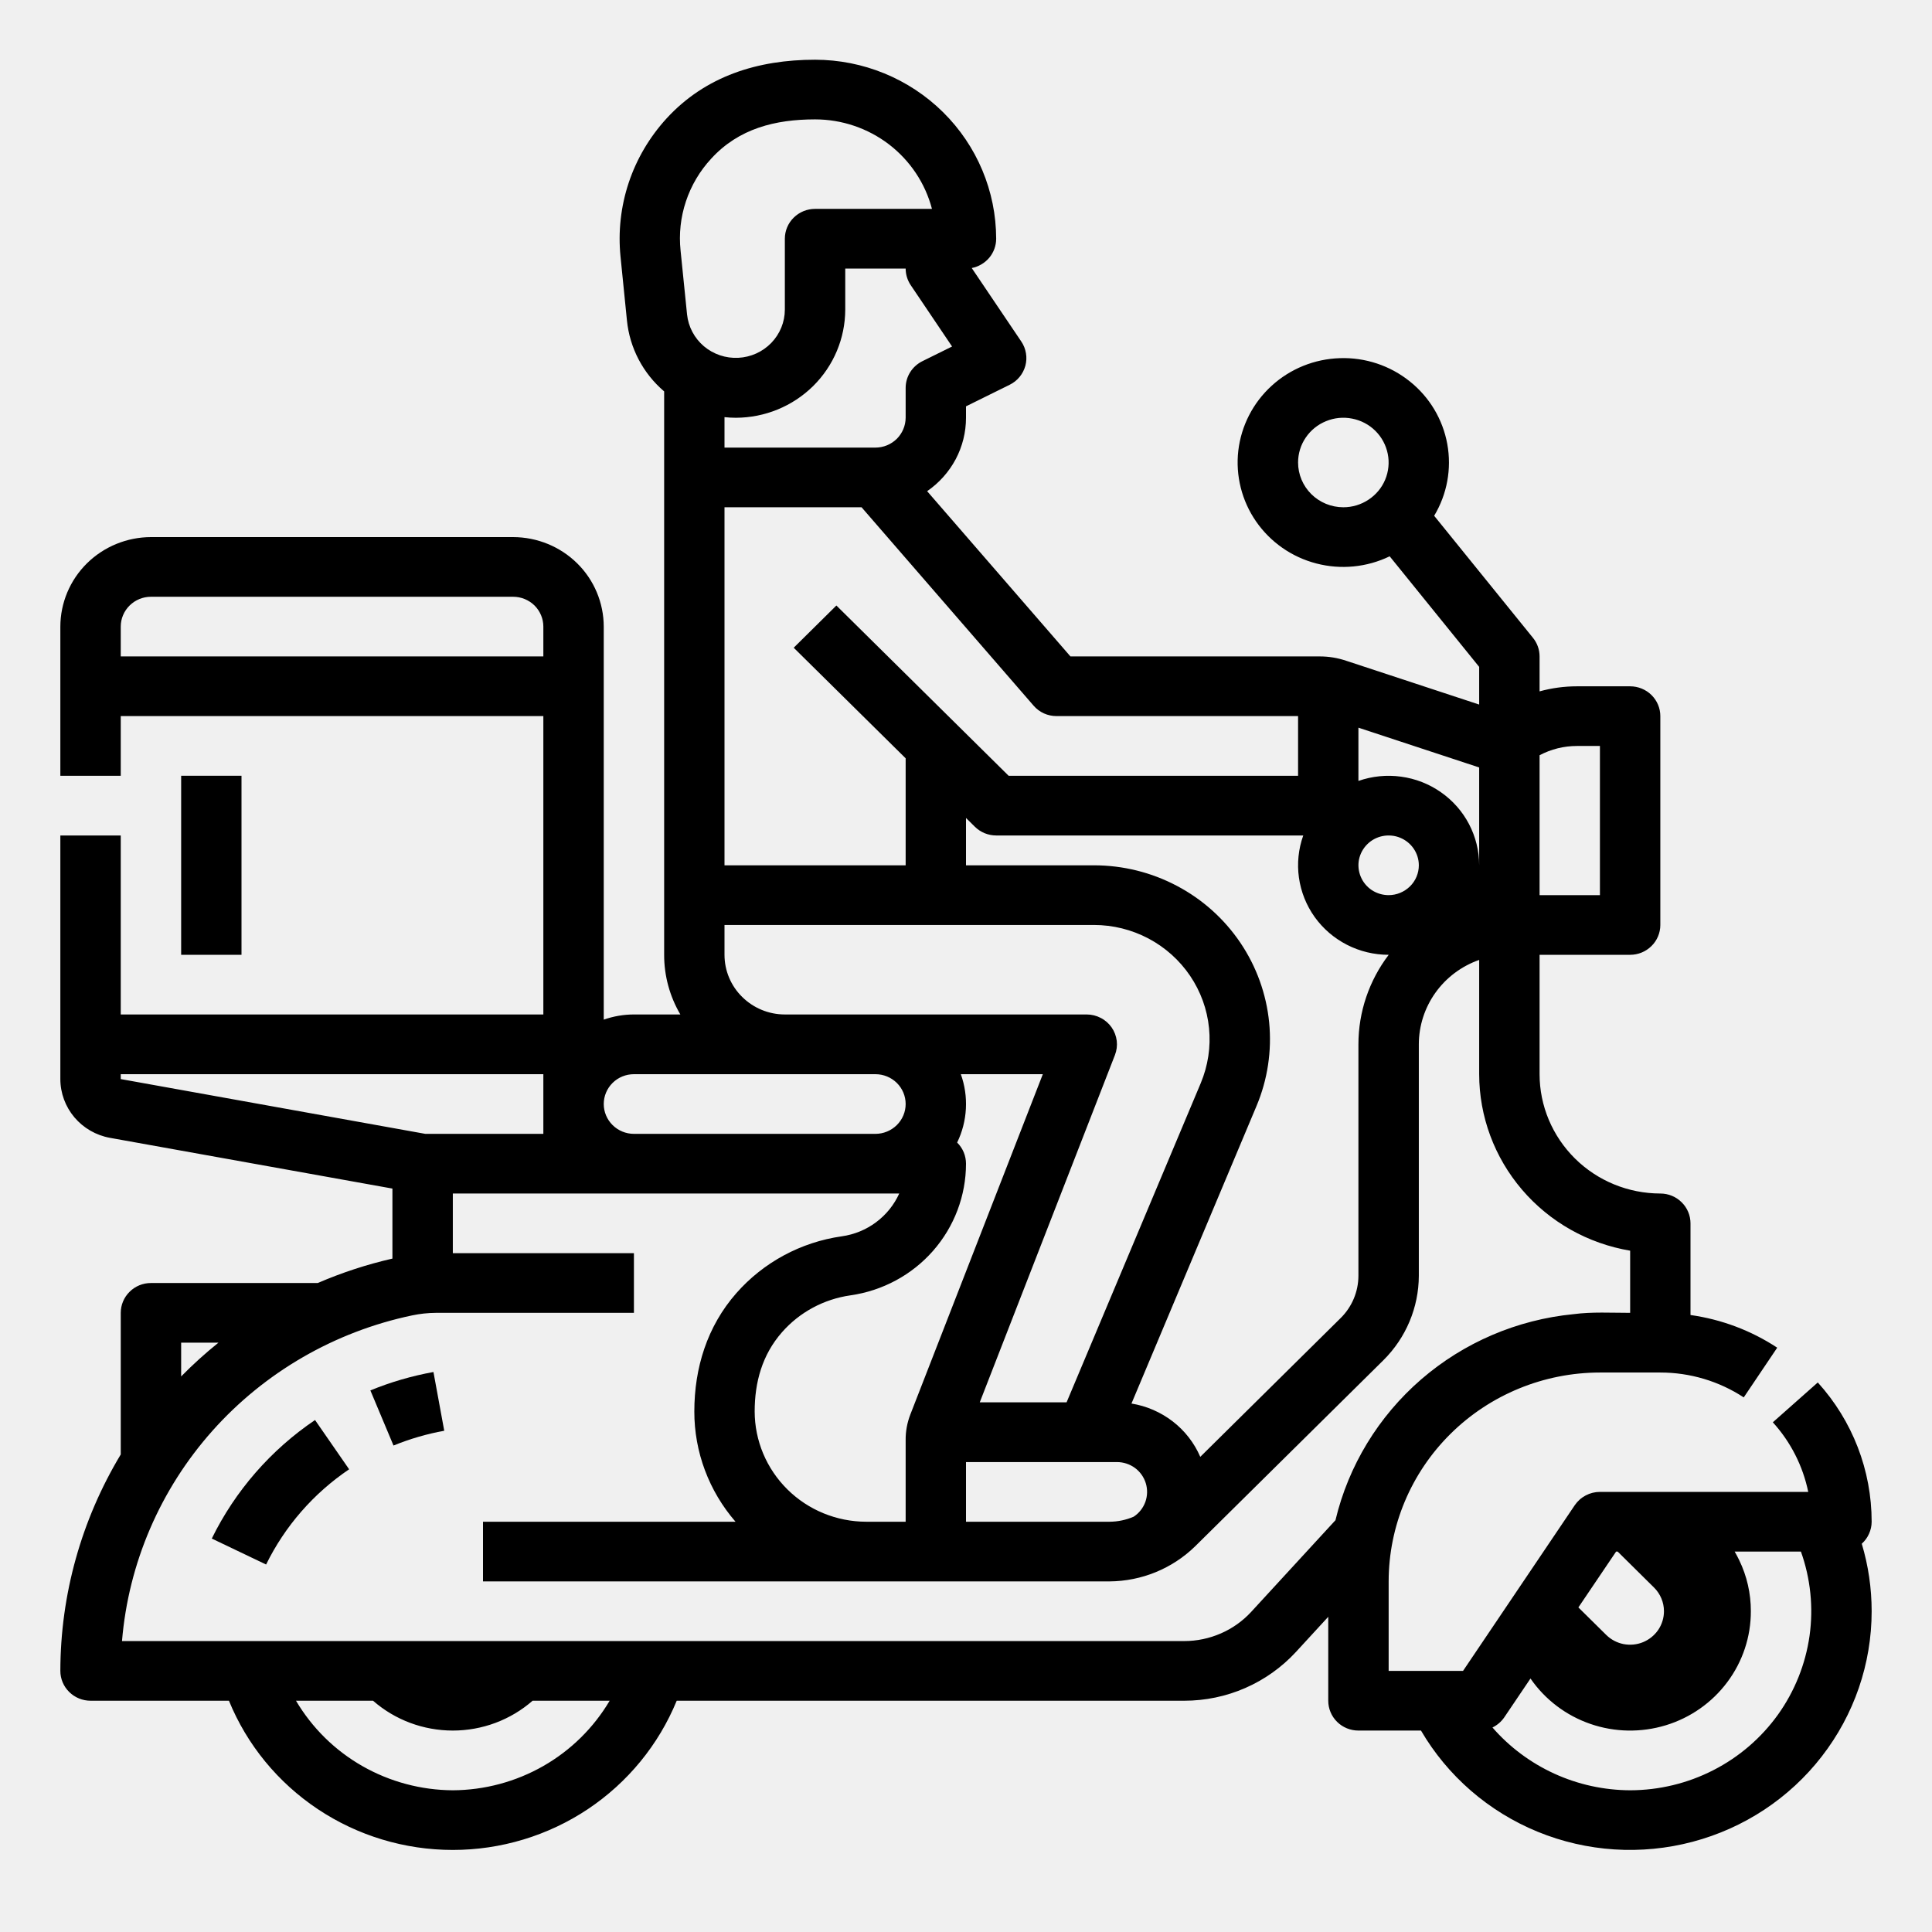
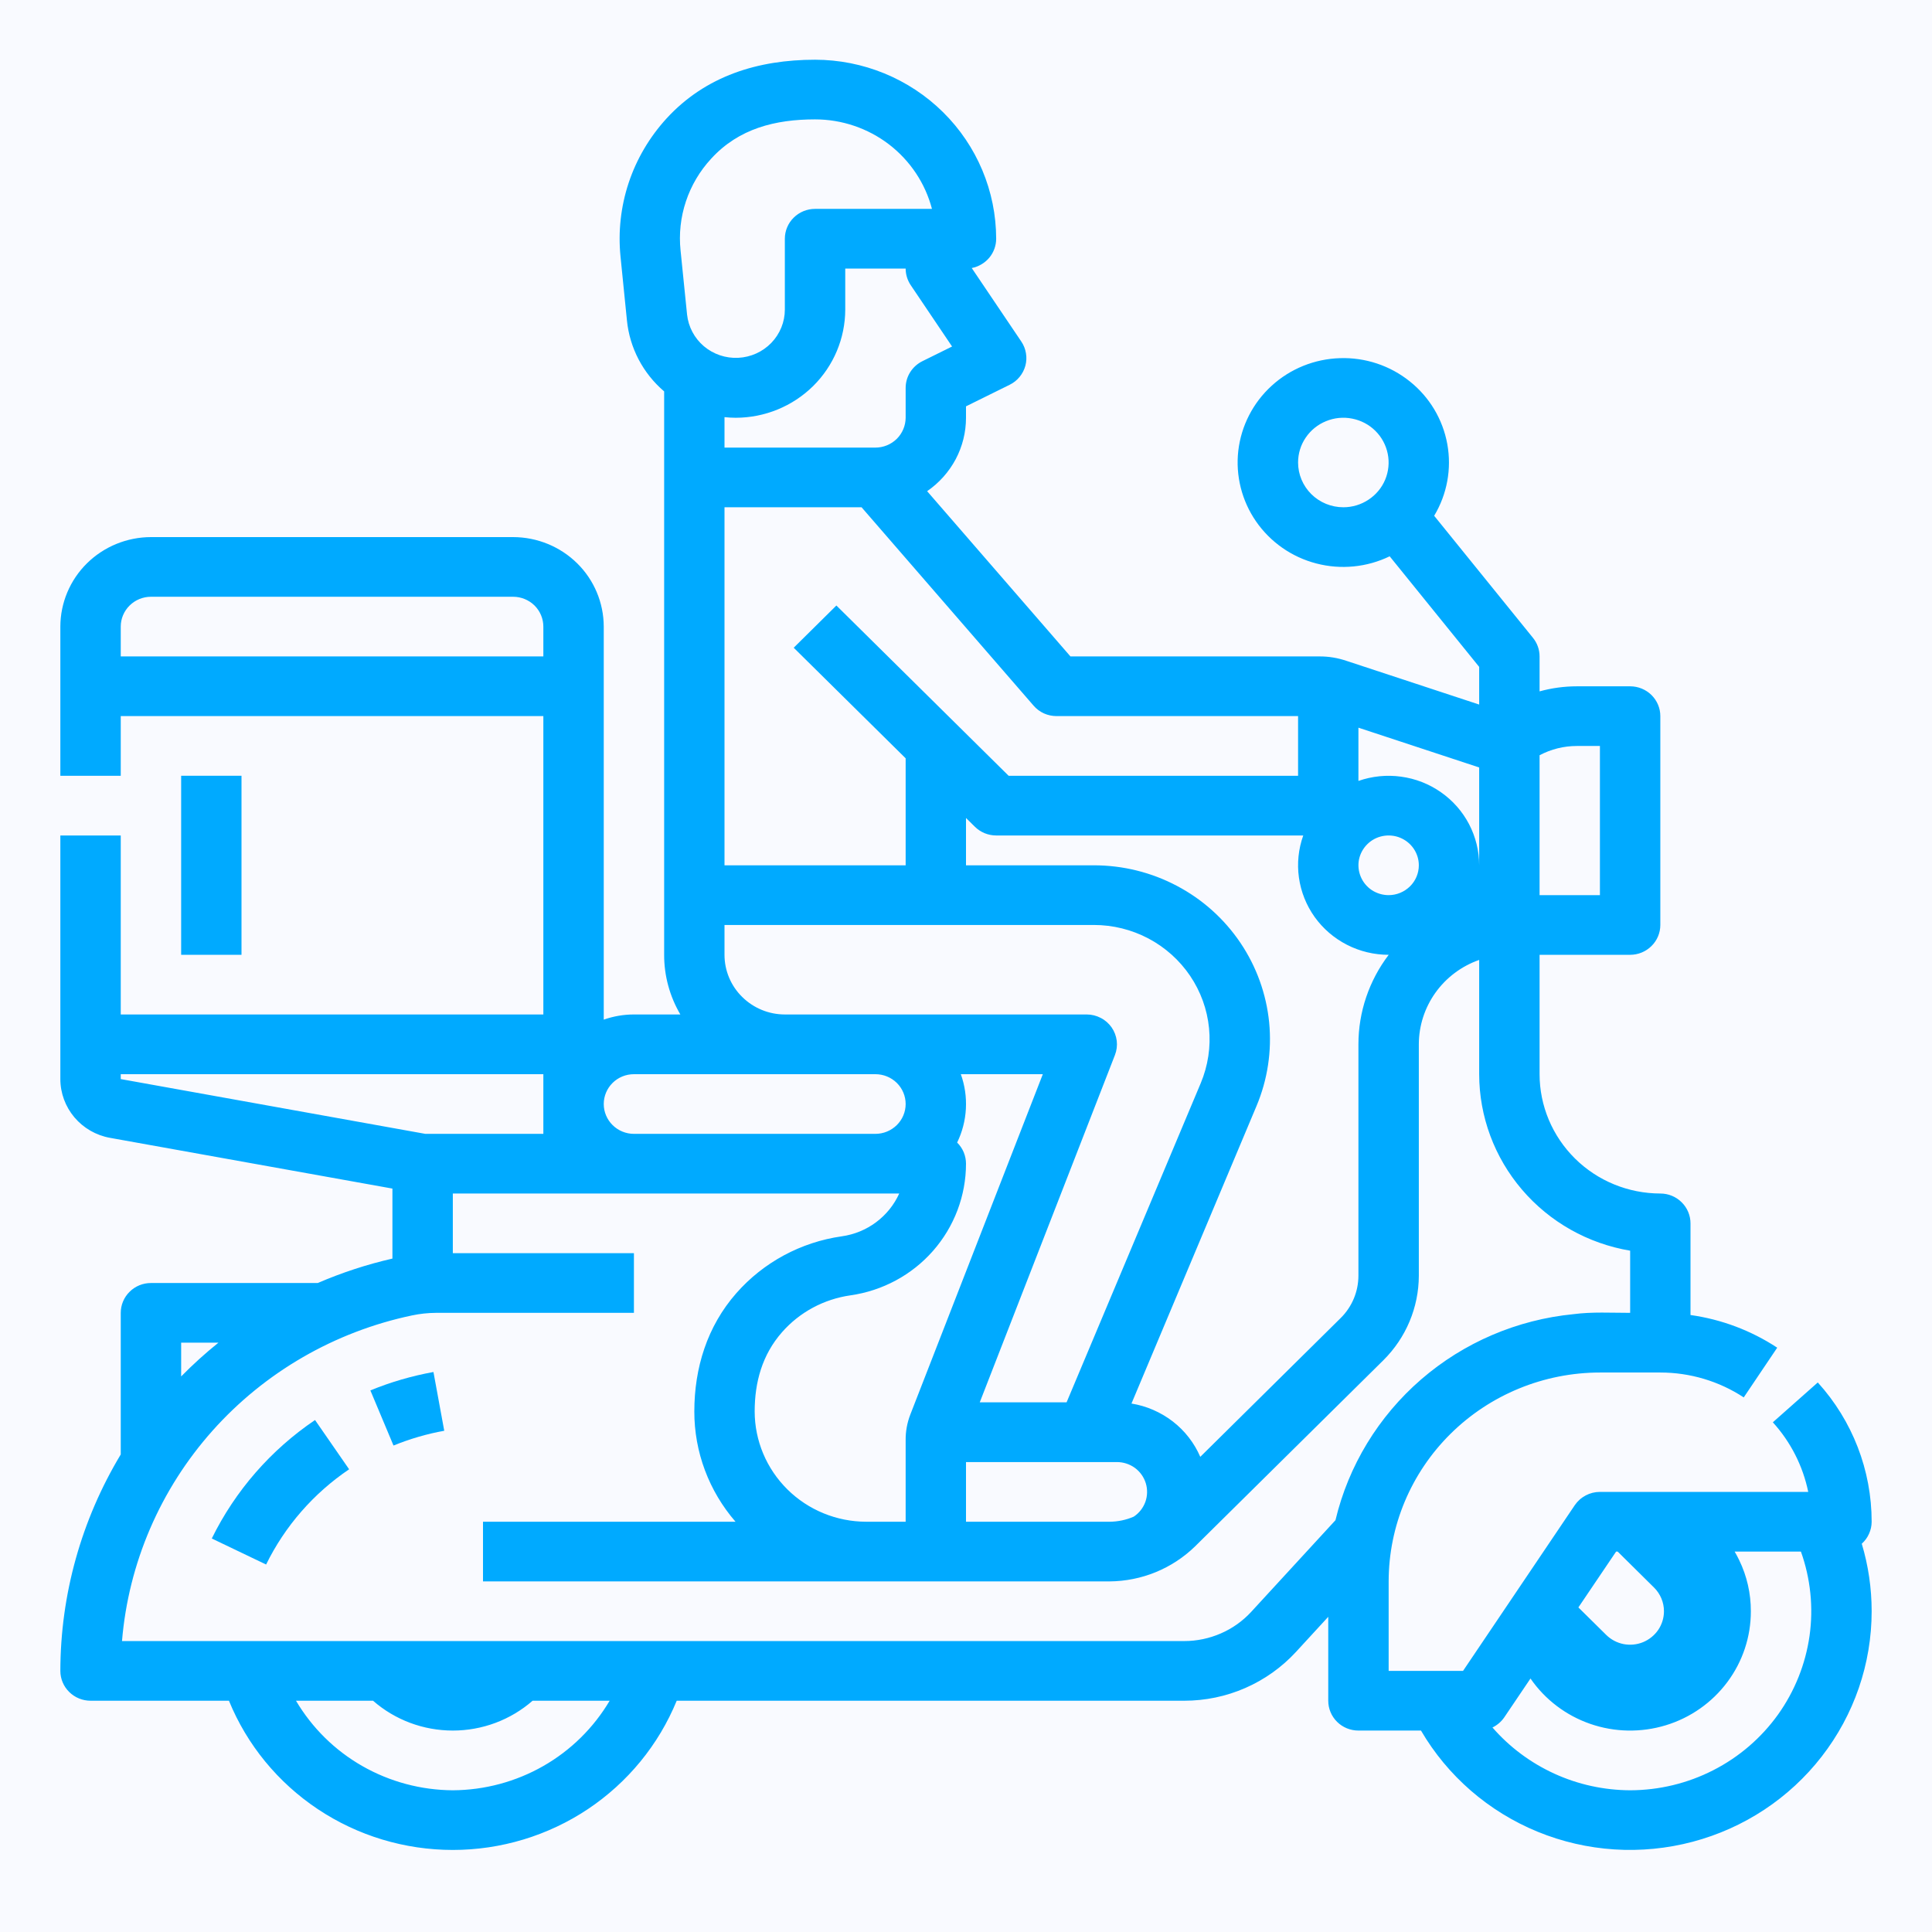
<svg xmlns="http://www.w3.org/2000/svg" width="34" height="34" viewBox="0 0 34 34" fill="none">
-   <path d="M6.518 24.469L6.925 25.439C7.213 25.322 7.512 25.234 7.818 25.179L7.628 24.145C7.248 24.214 6.875 24.322 6.518 24.469Z" fill="black" />
-   <path d="M3.727 27.076L4.683 27.533C5.014 26.858 5.517 26.281 6.144 25.857L5.544 24.99C4.765 25.517 4.139 26.236 3.727 27.076Z" fill="black" />
-   <path d="M32.938 26.78C32.938 25.875 32.601 25.003 31.99 24.329L31.199 25.03C31.513 25.376 31.728 25.799 31.822 26.255H28.156C28.069 26.255 27.983 26.276 27.906 26.317C27.828 26.358 27.763 26.417 27.714 26.488L25.747 29.405H24.438V27.83C24.439 26.855 24.831 25.921 25.528 25.232C26.225 24.543 27.17 24.155 28.156 24.154H29.219C29.741 24.154 30.252 24.306 30.687 24.592L31.276 23.717C30.817 23.415 30.296 23.219 29.75 23.142V21.529C29.75 21.39 29.694 21.256 29.594 21.158C29.495 21.059 29.36 21.004 29.219 21.004C28.655 21.003 28.115 20.782 27.717 20.388C27.319 19.994 27.094 19.46 27.094 18.904V16.803H28.688C28.828 16.803 28.963 16.748 29.063 16.649C29.163 16.551 29.219 16.417 29.219 16.278V12.602C29.219 12.463 29.163 12.33 29.063 12.231C28.963 12.133 28.828 12.078 28.688 12.078H27.75C27.529 12.078 27.308 12.108 27.094 12.167V11.552C27.094 11.433 27.053 11.317 26.977 11.224L25.239 9.077C25.467 8.697 25.549 8.249 25.47 7.815C25.391 7.38 25.157 6.988 24.809 6.711C24.462 6.433 24.026 6.288 23.58 6.303C23.133 6.317 22.707 6.489 22.379 6.789C22.051 7.088 21.843 7.494 21.792 7.932C21.742 8.371 21.853 8.813 22.105 9.177C22.357 9.541 22.733 9.804 23.165 9.916C23.597 10.029 24.055 9.984 24.456 9.79L26.031 11.736V12.399L23.696 11.63C23.543 11.578 23.382 11.551 23.22 11.552H18.838L16.316 8.644C16.527 8.499 16.699 8.306 16.819 8.081C16.938 7.856 17 7.606 17 7.352V7.151L17.769 6.771C17.836 6.738 17.896 6.691 17.943 6.633C17.991 6.575 18.025 6.508 18.045 6.436C18.064 6.364 18.068 6.289 18.055 6.216C18.043 6.142 18.015 6.072 17.973 6.01L17.101 4.717C17.222 4.693 17.331 4.629 17.41 4.535C17.488 4.441 17.531 4.323 17.531 4.201C17.53 3.366 17.194 2.565 16.597 1.975C15.999 1.384 15.189 1.052 14.344 1.051C13.343 1.051 12.417 1.335 11.728 2.087C11.43 2.414 11.203 2.798 11.064 3.216C10.925 3.635 10.876 4.077 10.92 4.515L11.033 5.638C11.081 6.122 11.315 6.57 11.688 6.888V16.803C11.687 17.172 11.786 17.534 11.973 17.853H11.156C10.975 17.853 10.796 17.884 10.625 17.944V11.027C10.624 10.61 10.457 10.209 10.158 9.914C9.859 9.619 9.454 9.453 9.031 9.452H2.656C2.234 9.453 1.829 9.619 1.53 9.914C1.231 10.209 1.063 10.61 1.062 11.027V13.653H2.125V12.602H9.562V17.853H2.125V14.703H1.062V18.99C1.062 19.236 1.15 19.474 1.309 19.663C1.469 19.852 1.69 19.98 1.935 20.024L6.906 20.917V22.149C6.456 22.252 6.016 22.396 5.592 22.579H2.656C2.515 22.579 2.38 22.634 2.281 22.733C2.181 22.831 2.125 22.965 2.125 23.104V25.596C1.431 26.749 1.064 28.064 1.062 29.405C1.062 29.544 1.118 29.678 1.218 29.776C1.318 29.875 1.453 29.93 1.594 29.93H4.029C4.346 30.706 4.891 31.37 5.593 31.838C6.295 32.306 7.122 32.556 7.969 32.556C8.815 32.556 9.643 32.306 10.345 31.838C11.046 31.37 11.591 30.706 11.909 29.93H20.841C21.211 29.93 21.577 29.854 21.915 29.706C22.254 29.558 22.557 29.342 22.807 29.071L23.375 28.453V29.93C23.375 30.07 23.431 30.203 23.531 30.302C23.63 30.4 23.765 30.455 23.906 30.455H25.007C25.475 31.256 26.197 31.882 27.061 32.236C27.925 32.59 28.884 32.652 29.788 32.412C30.691 32.173 31.49 31.646 32.059 30.912C32.629 30.178 32.938 29.28 32.938 28.355C32.938 27.953 32.88 27.553 32.764 27.167C32.819 27.118 32.863 27.058 32.892 26.991C32.922 26.925 32.938 26.853 32.938 26.78ZM22.844 8.139C22.844 7.984 22.89 7.831 22.978 7.702C23.066 7.572 23.19 7.471 23.336 7.412C23.481 7.352 23.642 7.336 23.796 7.367C23.951 7.397 24.093 7.472 24.204 7.582C24.316 7.693 24.391 7.833 24.422 7.986C24.453 8.138 24.437 8.297 24.377 8.441C24.317 8.585 24.214 8.708 24.083 8.794C23.952 8.881 23.798 8.927 23.641 8.927C23.429 8.927 23.227 8.844 23.077 8.696C22.928 8.548 22.844 8.348 22.844 8.139ZM15.244 26.78C14.723 26.779 14.225 26.575 13.857 26.211C13.489 25.847 13.282 25.354 13.281 24.84C13.281 24.325 13.413 23.843 13.761 23.446C14.07 23.093 14.498 22.863 14.966 22.796C15.53 22.716 16.047 22.438 16.42 22.013C16.794 21.587 17 21.042 17 20.479C17 20.41 16.986 20.341 16.96 20.278C16.933 20.214 16.894 20.156 16.844 20.107C16.935 19.921 16.987 19.718 16.998 19.512C17.009 19.305 16.979 19.099 16.909 18.904H18.352L16.02 24.894C15.964 25.039 15.936 25.192 15.938 25.347V26.78H15.244ZM17 25.73H19.656C19.77 25.73 19.881 25.766 19.973 25.833C20.064 25.9 20.131 25.995 20.164 26.102C20.197 26.21 20.194 26.326 20.156 26.432C20.117 26.538 20.046 26.629 19.951 26.691C19.817 26.749 19.673 26.779 19.527 26.78H17V25.73ZM21.123 25.638C21.017 25.393 20.851 25.179 20.639 25.015C20.427 24.852 20.178 24.743 19.912 24.7L22.112 19.465C22.308 18.999 22.384 18.494 22.335 17.992C22.285 17.491 22.111 17.009 21.828 16.59C21.545 16.171 21.162 15.827 20.712 15.59C20.263 15.352 19.761 15.228 19.251 15.228H17V14.395L17.156 14.549C17.205 14.598 17.264 14.636 17.328 14.663C17.392 14.689 17.462 14.703 17.531 14.703H22.935C22.85 14.941 22.824 15.195 22.859 15.444C22.894 15.694 22.989 15.932 23.136 16.138C23.283 16.343 23.478 16.511 23.705 16.627C23.931 16.743 24.183 16.803 24.438 16.803H24.439C24.093 17.257 23.906 17.81 23.906 18.378V22.452C23.905 22.73 23.794 22.997 23.595 23.194L21.123 25.638ZM24.438 15.753C24.332 15.753 24.23 15.722 24.142 15.665C24.055 15.607 23.987 15.525 23.947 15.429C23.907 15.333 23.896 15.227 23.916 15.126C23.937 15.024 23.988 14.93 24.062 14.857C24.136 14.783 24.231 14.733 24.334 14.713C24.437 14.693 24.544 14.703 24.641 14.743C24.738 14.783 24.821 14.85 24.879 14.936C24.938 15.023 24.969 15.124 24.969 15.228C24.969 15.367 24.913 15.501 24.813 15.599C24.713 15.697 24.578 15.753 24.438 15.753ZM28.156 13.128V15.753H27.094V13.291C27.296 13.184 27.521 13.128 27.75 13.128H28.156ZM26.031 15.228C26.031 14.976 25.97 14.728 25.853 14.504C25.736 14.28 25.566 14.087 25.358 13.942C25.15 13.796 24.909 13.702 24.657 13.668C24.404 13.633 24.147 13.659 23.906 13.743V12.806L26.031 13.506V15.228ZM18.594 12.602H22.844V13.653H17.751L14.719 10.656L13.968 11.399L15.938 13.345V15.228H12.75V8.927H15.162L18.19 12.419C18.24 12.477 18.302 12.523 18.372 12.555C18.441 12.586 18.517 12.602 18.594 12.602ZM12.516 2.792C13.001 2.261 13.646 2.101 14.344 2.101C14.815 2.101 15.272 2.256 15.645 2.541C16.017 2.827 16.283 3.226 16.401 3.676H14.344C14.203 3.676 14.068 3.731 13.968 3.83C13.868 3.928 13.812 4.062 13.812 4.201V5.448C13.812 5.667 13.726 5.876 13.574 6.034C13.421 6.192 13.213 6.286 12.992 6.297C12.772 6.308 12.555 6.235 12.387 6.093C12.22 5.951 12.114 5.751 12.091 5.534L11.977 4.41C11.946 4.118 11.978 3.823 12.071 3.544C12.164 3.265 12.315 3.009 12.516 2.792ZM12.949 7.352C13.46 7.351 13.949 7.15 14.31 6.794C14.671 6.437 14.874 5.953 14.875 5.448V4.726H15.938C15.938 4.83 15.969 4.931 16.027 5.018L16.755 6.098L16.231 6.357C16.143 6.401 16.069 6.468 16.017 6.551C15.965 6.634 15.938 6.729 15.938 6.827V7.352C15.937 7.491 15.881 7.624 15.782 7.723C15.682 7.821 15.547 7.877 15.406 7.877H12.75V7.341C12.816 7.348 12.883 7.352 12.949 7.352ZM12.75 16.803V16.278H19.251C19.586 16.278 19.916 16.36 20.211 16.516C20.506 16.672 20.758 16.898 20.944 17.173C21.13 17.448 21.245 17.765 21.277 18.094C21.31 18.424 21.259 18.756 21.131 19.062L18.77 24.679H17.242L19.621 18.567C19.652 18.487 19.663 18.402 19.653 18.317C19.642 18.232 19.612 18.151 19.563 18.081C19.514 18.011 19.449 17.953 19.372 17.914C19.296 17.874 19.211 17.853 19.125 17.853H13.812C13.531 17.853 13.261 17.742 13.062 17.545C12.862 17.349 12.75 17.082 12.75 16.803ZM11.156 18.904H15.406C15.547 18.904 15.682 18.959 15.782 19.057C15.882 19.156 15.938 19.289 15.938 19.429C15.938 19.568 15.882 19.701 15.782 19.8C15.682 19.898 15.547 19.954 15.406 19.954H11.156C11.015 19.954 10.88 19.898 10.781 19.8C10.681 19.701 10.625 19.568 10.625 19.429C10.625 19.289 10.681 19.156 10.781 19.057C10.88 18.959 11.015 18.904 11.156 18.904ZM2.125 11.552V11.027C2.125 10.888 2.181 10.755 2.281 10.656C2.38 10.558 2.515 10.502 2.656 10.502H9.031C9.172 10.502 9.307 10.558 9.407 10.656C9.506 10.755 9.562 10.888 9.562 11.027V11.552H2.125ZM2.125 18.904H9.562V19.954H7.485L2.125 18.99V18.904ZM3.844 23.629C3.614 23.814 3.394 24.013 3.188 24.223V23.629H3.844ZM7.969 31.506C7.41 31.503 6.861 31.356 6.377 31.08C5.893 30.804 5.491 30.407 5.209 29.93H6.565C6.952 30.269 7.452 30.455 7.969 30.455C8.486 30.455 8.985 30.269 9.373 29.93H10.729C10.447 30.407 10.044 30.804 9.56 31.08C9.076 31.356 8.528 31.503 7.969 31.506ZM22.02 28.365C21.871 28.527 21.689 28.657 21.486 28.745C21.282 28.834 21.063 28.88 20.841 28.88H2.147C2.261 27.509 2.82 26.211 3.739 25.179C4.659 24.147 5.891 23.435 7.252 23.149C7.389 23.12 7.529 23.105 7.67 23.104H11.156V22.054H7.969V21.004H15.825C15.735 21.203 15.595 21.377 15.418 21.509C15.242 21.641 15.034 21.726 14.815 21.757C14.095 21.859 13.435 22.215 12.958 22.758C12.444 23.343 12.219 24.075 12.219 24.84C12.218 25.552 12.476 26.24 12.944 26.78H8.5V27.83H19.527C20.09 27.826 20.629 27.605 21.03 27.215L24.346 23.937C24.744 23.542 24.967 23.009 24.969 22.452V18.378C24.969 18.053 25.072 17.735 25.262 17.469C25.452 17.203 25.721 17.002 26.031 16.893V18.904C26.032 19.648 26.299 20.368 26.785 20.936C27.271 21.505 27.945 21.885 28.688 22.01V23.104C28.358 23.104 28.02 23.084 27.692 23.127C26.698 23.224 25.76 23.626 25.009 24.276C24.258 24.927 23.731 25.793 23.502 26.753L22.02 28.365ZM28.441 27.305H28.468L29.109 27.939C29.22 28.049 29.283 28.199 29.283 28.355C29.283 28.471 29.248 28.585 29.183 28.682C29.117 28.779 29.024 28.854 28.916 28.899C28.807 28.944 28.687 28.955 28.571 28.933C28.456 28.91 28.35 28.854 28.266 28.771L27.777 28.288L28.441 27.305ZM28.688 31.506C28.227 31.504 27.773 31.405 27.355 31.214C26.937 31.023 26.565 30.746 26.265 30.401C26.349 30.36 26.421 30.298 26.473 30.222L26.934 29.539C27.19 29.91 27.559 30.19 27.988 30.338C28.416 30.486 28.881 30.494 29.315 30.362C29.749 30.23 30.129 29.963 30.398 29.602C30.668 29.241 30.813 28.804 30.812 28.355C30.813 28.044 30.743 27.736 30.607 27.456C30.583 27.404 30.555 27.354 30.527 27.305H31.693C31.863 27.78 31.915 28.289 31.845 28.788C31.774 29.287 31.584 29.762 31.29 30.174C30.995 30.585 30.605 30.921 30.152 31.152C29.7 31.384 29.197 31.505 28.688 31.506Z" fill="black" />
-   <path d="M4.25 13.652H3.188V16.803H4.25V13.652Z" fill="black" />
+   <rect width="34" height="34" fill="#E5E5E5" />
+   <g id="Desktop" clip-path="url(#clip0_0_1)">
+     <rect width="1905" height="5196" transform="translate(-998 -2358)" fill="url(#paint0_linear_0_1)" />
+     <g id="BG">
+       <rect id="Rectangle 2" x="-998" y="-2358" width="1905" height="5196" fill="#F9FAFF" />
+     </g>
+     <g id="Features">
+       <g id="Content">
+         <g id="Delivery ">
+           <g id="Delivery icon">
+             <g id="Men">
+               <g id="delivery 1">
+                 <g id="Outline">
+                   <path id="Vector" d="M6.518 24.469L6.925 25.439C7.213 25.322 7.512 25.234 7.818 25.179L7.628 24.145C7.248 24.214 6.875 24.322 6.518 24.469Z" fill="#00AAFF" />
+                   <path id="Vector_2" d="M3.727 27.075L4.683 27.533C5.014 26.858 5.517 26.281 6.144 25.857L5.544 24.99C4.765 25.517 4.139 26.236 3.727 27.075Z" fill="#00AAFF" />
+                   <path id="Vector_3" d="M32.938 26.78C32.938 25.875 32.601 25.003 31.99 24.329L31.199 25.03C31.513 25.376 31.728 25.799 31.822 26.255H28.156C28.069 26.255 27.983 26.276 27.906 26.317C27.828 26.358 27.763 26.417 27.714 26.488L25.747 29.405H24.438V27.83C24.439 26.855 24.831 25.921 25.528 25.232C26.225 24.543 27.17 24.155 28.156 24.154H29.219C29.741 24.154 30.252 24.306 30.687 24.592L31.276 23.717C30.817 23.415 30.296 23.219 29.75 23.142V21.529C29.75 21.39 29.694 21.256 29.594 21.158C29.495 21.059 29.36 21.004 29.219 21.004C28.655 21.003 28.115 20.782 27.717 20.388C27.319 19.994 27.094 19.46 27.094 18.904V16.803H28.688C28.828 16.803 28.963 16.748 29.063 16.649C29.163 16.551 29.219 16.417 29.219 16.278V12.602C29.219 12.463 29.163 12.33 29.063 12.231C28.963 12.133 28.828 12.078 28.688 12.078H27.75C27.529 12.078 27.308 12.108 27.094 12.167V11.552C27.094 11.433 27.053 11.317 26.977 11.224L25.239 9.077C25.467 8.697 25.549 8.249 25.47 7.815C25.391 7.38 25.157 6.988 24.809 6.711C24.462 6.433 24.026 6.288 23.58 6.303C23.133 6.317 22.707 6.489 22.379 6.789C22.051 7.088 21.843 7.494 21.792 7.932C21.742 8.371 21.853 8.813 22.105 9.177C22.357 9.541 22.733 9.804 23.165 9.916C23.597 10.029 24.055 9.984 24.456 9.79L26.031 11.736V12.399L23.696 11.63C23.543 11.578 23.382 11.551 23.22 11.552H18.838L16.316 8.644C16.527 8.499 16.699 8.306 16.819 8.081C16.938 7.856 17 7.606 17 7.352V7.151L17.769 6.771C17.836 6.738 17.896 6.691 17.943 6.633C17.991 6.575 18.025 6.508 18.045 6.436C18.064 6.364 18.068 6.289 18.055 6.216C18.043 6.142 18.015 6.072 17.973 6.01L17.101 4.717C17.222 4.693 17.331 4.629 17.41 4.535C17.488 4.441 17.531 4.323 17.531 4.201C17.53 3.366 17.194 2.565 16.597 1.975C15.999 1.384 15.189 1.052 14.344 1.051C13.343 1.051 12.417 1.335 11.728 2.087C11.43 2.414 11.203 2.798 11.064 3.216C10.925 3.635 10.876 4.077 10.92 4.515L11.033 5.638C11.081 6.122 11.315 6.57 11.688 6.888V16.803C11.687 17.172 11.786 17.534 11.973 17.853H11.156C10.975 17.853 10.796 17.884 10.625 17.944V11.027C10.624 10.61 10.457 10.209 10.158 9.914C9.859 9.619 9.454 9.453 9.031 9.452H2.656C2.234 9.453 1.829 9.619 1.53 9.914C1.231 10.209 1.063 10.61 1.062 11.027V13.653H2.125V12.602H9.562V17.853H2.125V14.703H1.062V18.99C1.062 19.236 1.15 19.474 1.309 19.663C1.469 19.852 1.69 19.98 1.935 20.024L6.906 20.917V22.149C6.456 22.252 6.016 22.396 5.592 22.579H2.656C2.515 22.579 2.38 22.634 2.281 22.733C2.181 22.831 2.125 22.965 2.125 23.104V25.596C1.431 26.749 1.064 28.064 1.062 29.405C1.062 29.544 1.118 29.678 1.218 29.776C1.318 29.875 1.453 29.93 1.594 29.93H4.029C4.346 30.706 4.891 31.37 5.593 31.838C6.295 32.306 7.122 32.556 7.969 32.556C8.815 32.556 9.643 32.306 10.345 31.838C11.046 31.37 11.591 30.706 11.909 29.93H20.841C21.211 29.93 21.577 29.854 21.915 29.706C22.254 29.558 22.557 29.342 22.807 29.071L23.375 28.453V29.93C23.375 30.07 23.431 30.203 23.531 30.302C23.63 30.4 23.765 30.455 23.906 30.455H25.007C25.475 31.256 26.197 31.882 27.061 32.236C27.925 32.59 28.884 32.652 29.788 32.412C30.691 32.173 31.49 31.646 32.059 30.912C32.629 30.178 32.938 29.28 32.938 28.355C32.938 27.953 32.88 27.553 32.764 27.167C32.819 27.118 32.863 27.058 32.892 26.991C32.922 26.925 32.938 26.853 32.938 26.78ZM22.844 8.139C22.844 7.984 22.89 7.831 22.978 7.702C23.066 7.572 23.19 7.471 23.336 7.412C23.481 7.352 23.642 7.336 23.796 7.367C23.951 7.397 24.093 7.472 24.204 7.582C24.316 7.693 24.391 7.833 24.422 7.986C24.453 8.138 24.437 8.297 24.377 8.441C24.317 8.585 24.214 8.708 24.083 8.794C23.952 8.881 23.798 8.927 23.641 8.927C23.429 8.927 23.227 8.844 23.077 8.696C22.928 8.548 22.844 8.348 22.844 8.139ZM15.244 26.78C14.723 26.779 14.225 26.575 13.857 26.211C13.489 25.847 13.282 25.354 13.281 24.84C13.281 24.325 13.413 23.843 13.761 23.446C14.07 23.093 14.498 22.863 14.966 22.796C15.53 22.716 16.047 22.438 16.42 22.013C16.794 21.587 17 21.042 17 20.479C17 20.41 16.986 20.341 16.96 20.278C16.933 20.214 16.894 20.156 16.844 20.107C16.935 19.921 16.987 19.718 16.998 19.512C17.009 19.305 16.979 19.099 16.909 18.904H18.352L16.02 24.894C15.964 25.039 15.936 25.192 15.938 25.347V26.78H15.244ZM17 25.73H19.656C19.77 25.73 19.881 25.766 19.973 25.833C20.064 25.9 20.131 25.995 20.164 26.102C20.197 26.21 20.194 26.326 20.156 26.432C20.117 26.538 20.046 26.629 19.951 26.691C19.817 26.749 19.673 26.779 19.527 26.78H17V25.73ZM21.123 25.638C21.017 25.393 20.851 25.179 20.639 25.015C20.427 24.852 20.178 24.743 19.912 24.7L22.112 19.465C22.308 18.999 22.384 18.494 22.335 17.992C22.285 17.491 22.111 17.009 21.828 16.59C21.545 16.171 21.162 15.827 20.712 15.59C20.263 15.352 19.761 15.228 19.251 15.228H17V14.395L17.156 14.549C17.205 14.598 17.264 14.636 17.328 14.663C17.392 14.689 17.462 14.703 17.531 14.703H22.935C22.85 14.941 22.824 15.195 22.859 15.444C22.894 15.694 22.989 15.932 23.136 16.138C23.283 16.343 23.478 16.511 23.705 16.627C23.931 16.743 24.183 16.803 24.438 16.803H24.439C24.093 17.257 23.906 17.81 23.906 18.378V22.452C23.905 22.73 23.794 22.997 23.595 23.194L21.123 25.638ZM24.438 15.753C24.332 15.753 24.23 15.722 24.142 15.665C24.055 15.607 23.987 15.525 23.947 15.429C23.907 15.333 23.896 15.227 23.916 15.126C23.937 15.024 23.988 14.93 24.062 14.857C24.136 14.783 24.231 14.733 24.334 14.713C24.437 14.693 24.544 14.703 24.641 14.743C24.738 14.783 24.821 14.85 24.879 14.936C24.938 15.023 24.969 15.124 24.969 15.228C24.969 15.367 24.913 15.501 24.813 15.599C24.713 15.697 24.578 15.753 24.438 15.753ZM28.156 13.128V15.753H27.094V13.291C27.296 13.184 27.521 13.128 27.75 13.128H28.156ZM26.031 15.228C26.031 14.976 25.97 14.728 25.853 14.504C25.736 14.28 25.566 14.087 25.358 13.942C25.15 13.796 24.909 13.702 24.657 13.668C24.404 13.633 24.147 13.659 23.906 13.743V12.806L26.031 13.506V15.228ZM18.594 12.602H22.844V13.653H17.751L14.719 10.656L13.968 11.399L15.938 13.345V15.228H12.75V8.927H15.162L18.19 12.419C18.24 12.477 18.302 12.523 18.372 12.555C18.441 12.586 18.517 12.602 18.594 12.602ZM12.516 2.792C13.001 2.261 13.646 2.101 14.344 2.101C14.815 2.101 15.272 2.256 15.645 2.541C16.017 2.827 16.283 3.226 16.401 3.676H14.344C14.203 3.676 14.068 3.731 13.968 3.83C13.868 3.928 13.812 4.062 13.812 4.201V5.448C13.812 5.667 13.726 5.876 13.574 6.034C13.421 6.192 13.213 6.286 12.992 6.297C12.772 6.308 12.555 6.235 12.387 6.093C12.22 5.951 12.114 5.751 12.091 5.534L11.977 4.41C11.946 4.118 11.978 3.823 12.071 3.544C12.164 3.265 12.315 3.009 12.516 2.792ZM12.949 7.352C13.46 7.351 13.949 7.15 14.31 6.794C14.671 6.437 14.874 5.953 14.875 5.448V4.726H15.938C15.938 4.83 15.969 4.931 16.027 5.018L16.755 6.098L16.231 6.357C16.143 6.401 16.069 6.468 16.017 6.551C15.965 6.634 15.938 6.729 15.938 6.827V7.352C15.937 7.491 15.881 7.624 15.782 7.723C15.682 7.821 15.547 7.877 15.406 7.877H12.75V7.341C12.816 7.348 12.883 7.352 12.949 7.352ZM12.75 16.803V16.278H19.251C19.586 16.278 19.916 16.36 20.211 16.516C20.506 16.672 20.758 16.898 20.944 17.173C21.13 17.448 21.245 17.765 21.277 18.094C21.31 18.424 21.259 18.756 21.131 19.062L18.77 24.679H17.242L19.621 18.567C19.652 18.487 19.663 18.402 19.653 18.317C19.642 18.232 19.612 18.151 19.563 18.081C19.514 18.011 19.449 17.953 19.372 17.914C19.296 17.874 19.211 17.853 19.125 17.853H13.812C13.531 17.853 13.261 17.742 13.062 17.545C12.862 17.349 12.75 17.082 12.75 16.803ZM11.156 18.904H15.406C15.547 18.904 15.682 18.959 15.782 19.057C15.882 19.156 15.938 19.289 15.938 19.429C15.938 19.568 15.882 19.701 15.782 19.8C15.682 19.898 15.547 19.954 15.406 19.954H11.156C11.015 19.954 10.88 19.898 10.781 19.8C10.681 19.701 10.625 19.568 10.625 19.429C10.625 19.289 10.681 19.156 10.781 19.057C10.88 18.959 11.015 18.904 11.156 18.904ZM2.125 11.552V11.027C2.125 10.888 2.181 10.755 2.281 10.656C2.38 10.558 2.515 10.502 2.656 10.502H9.031C9.172 10.502 9.307 10.558 9.407 10.656C9.506 10.755 9.562 10.888 9.562 11.027V11.552H2.125ZM2.125 18.904H9.562V19.954H7.485L2.125 18.99V18.904ZM3.844 23.629C3.614 23.814 3.394 24.013 3.188 24.223V23.629H3.844ZM7.969 31.506C7.41 31.503 6.861 31.356 6.377 31.08C5.893 30.804 5.491 30.407 5.209 29.93H6.565C6.952 30.269 7.452 30.455 7.969 30.455C8.486 30.455 8.985 30.269 9.373 29.93H10.729C10.447 30.407 10.044 30.804 9.56 31.08C9.076 31.356 8.528 31.503 7.969 31.506ZM22.02 28.365C21.871 28.527 21.689 28.657 21.486 28.745C21.282 28.834 21.063 28.88 20.841 28.88H2.147C2.261 27.509 2.82 26.211 3.739 25.179C4.659 24.147 5.891 23.435 7.252 23.149C7.389 23.12 7.529 23.105 7.67 23.104H11.156V22.054H7.969V21.004H15.825C15.735 21.203 15.595 21.377 15.418 21.509C15.242 21.641 15.034 21.726 14.815 21.757C14.095 21.859 13.435 22.215 12.958 22.758C12.444 23.343 12.219 24.075 12.219 24.84C12.218 25.552 12.476 26.24 12.944 26.78H8.5V27.83H19.527C20.09 27.826 20.629 27.605 21.03 27.215L24.346 23.937C24.744 23.542 24.967 23.009 24.969 22.452V18.378C24.969 18.053 25.072 17.735 25.262 17.469C25.452 17.203 25.721 17.002 26.031 16.893V18.904C26.032 19.648 26.299 20.368 26.785 20.936C27.271 21.505 27.945 21.885 28.688 22.01V23.104C28.358 23.104 28.02 23.084 27.692 23.127C26.698 23.224 25.76 23.626 25.009 24.276C24.258 24.927 23.731 25.793 23.502 26.753L22.02 28.365ZM28.441 27.305H28.468L29.109 27.939C29.22 28.049 29.283 28.199 29.283 28.355C29.283 28.471 29.248 28.585 29.183 28.682C29.117 28.779 29.024 28.854 28.916 28.899C28.807 28.944 28.687 28.955 28.571 28.933C28.456 28.91 28.35 28.854 28.266 28.771L27.777 28.288L28.441 27.305ZM28.688 31.506C28.227 31.504 27.773 31.405 27.355 31.214C26.937 31.023 26.565 30.746 26.265 30.401C26.349 30.36 26.421 30.298 26.473 30.222L26.934 29.539C27.19 29.91 27.559 30.19 27.988 30.338C28.416 30.486 28.881 30.494 29.315 30.362C29.749 30.23 30.129 29.963 30.398 29.602C30.668 29.241 30.813 28.804 30.812 28.355C30.813 28.044 30.743 27.736 30.607 27.456C30.583 27.404 30.555 27.354 30.527 27.305H31.693C31.863 27.78 31.915 28.289 31.845 28.788C31.774 29.287 31.584 29.762 31.29 30.174C30.995 30.585 30.605 30.921 30.152 31.152C29.7 31.384 29.197 31.505 28.688 31.506Z" fill="#00AAFF" />
+                   <path id="Vector_4" d="M4.25 13.652H3.188V16.803H4.25V13.652Z" fill="#00AAFF" />
+                 </g>
+               </g>
+             </g>
+           </g>
+         </g>
+       </g>
+     </g>
+   </g>
+   <g id="ÐÐ±Ð¾Ð·Ð½Ð°ÑÐµÐ½Ð¸Ñ Ð´Ð»Ñ ÐÐ (Ð½Ðµ Ð²ÐµÑÑÑÐ°ÑÑ)">
+ </g>
+   <defs>
+     <linearGradient id="paint0_linear_0_1" x1="952.5" y1="0" x2="952.5" y2="5196" gradientUnits="userSpaceOnUse">
+       <stop stop-color="white" stop-opacity="0.26" />
+       <stop offset="1" stop-color="white" stop-opacity="0.38" />
+     </linearGradient>
+     <clipPath id="clip0_0_1">
+       <rect width="1905" height="5196" fill="white" transform="translate(-998 -2358)" />
+     </clipPath>
+   </defs>
</svg>
